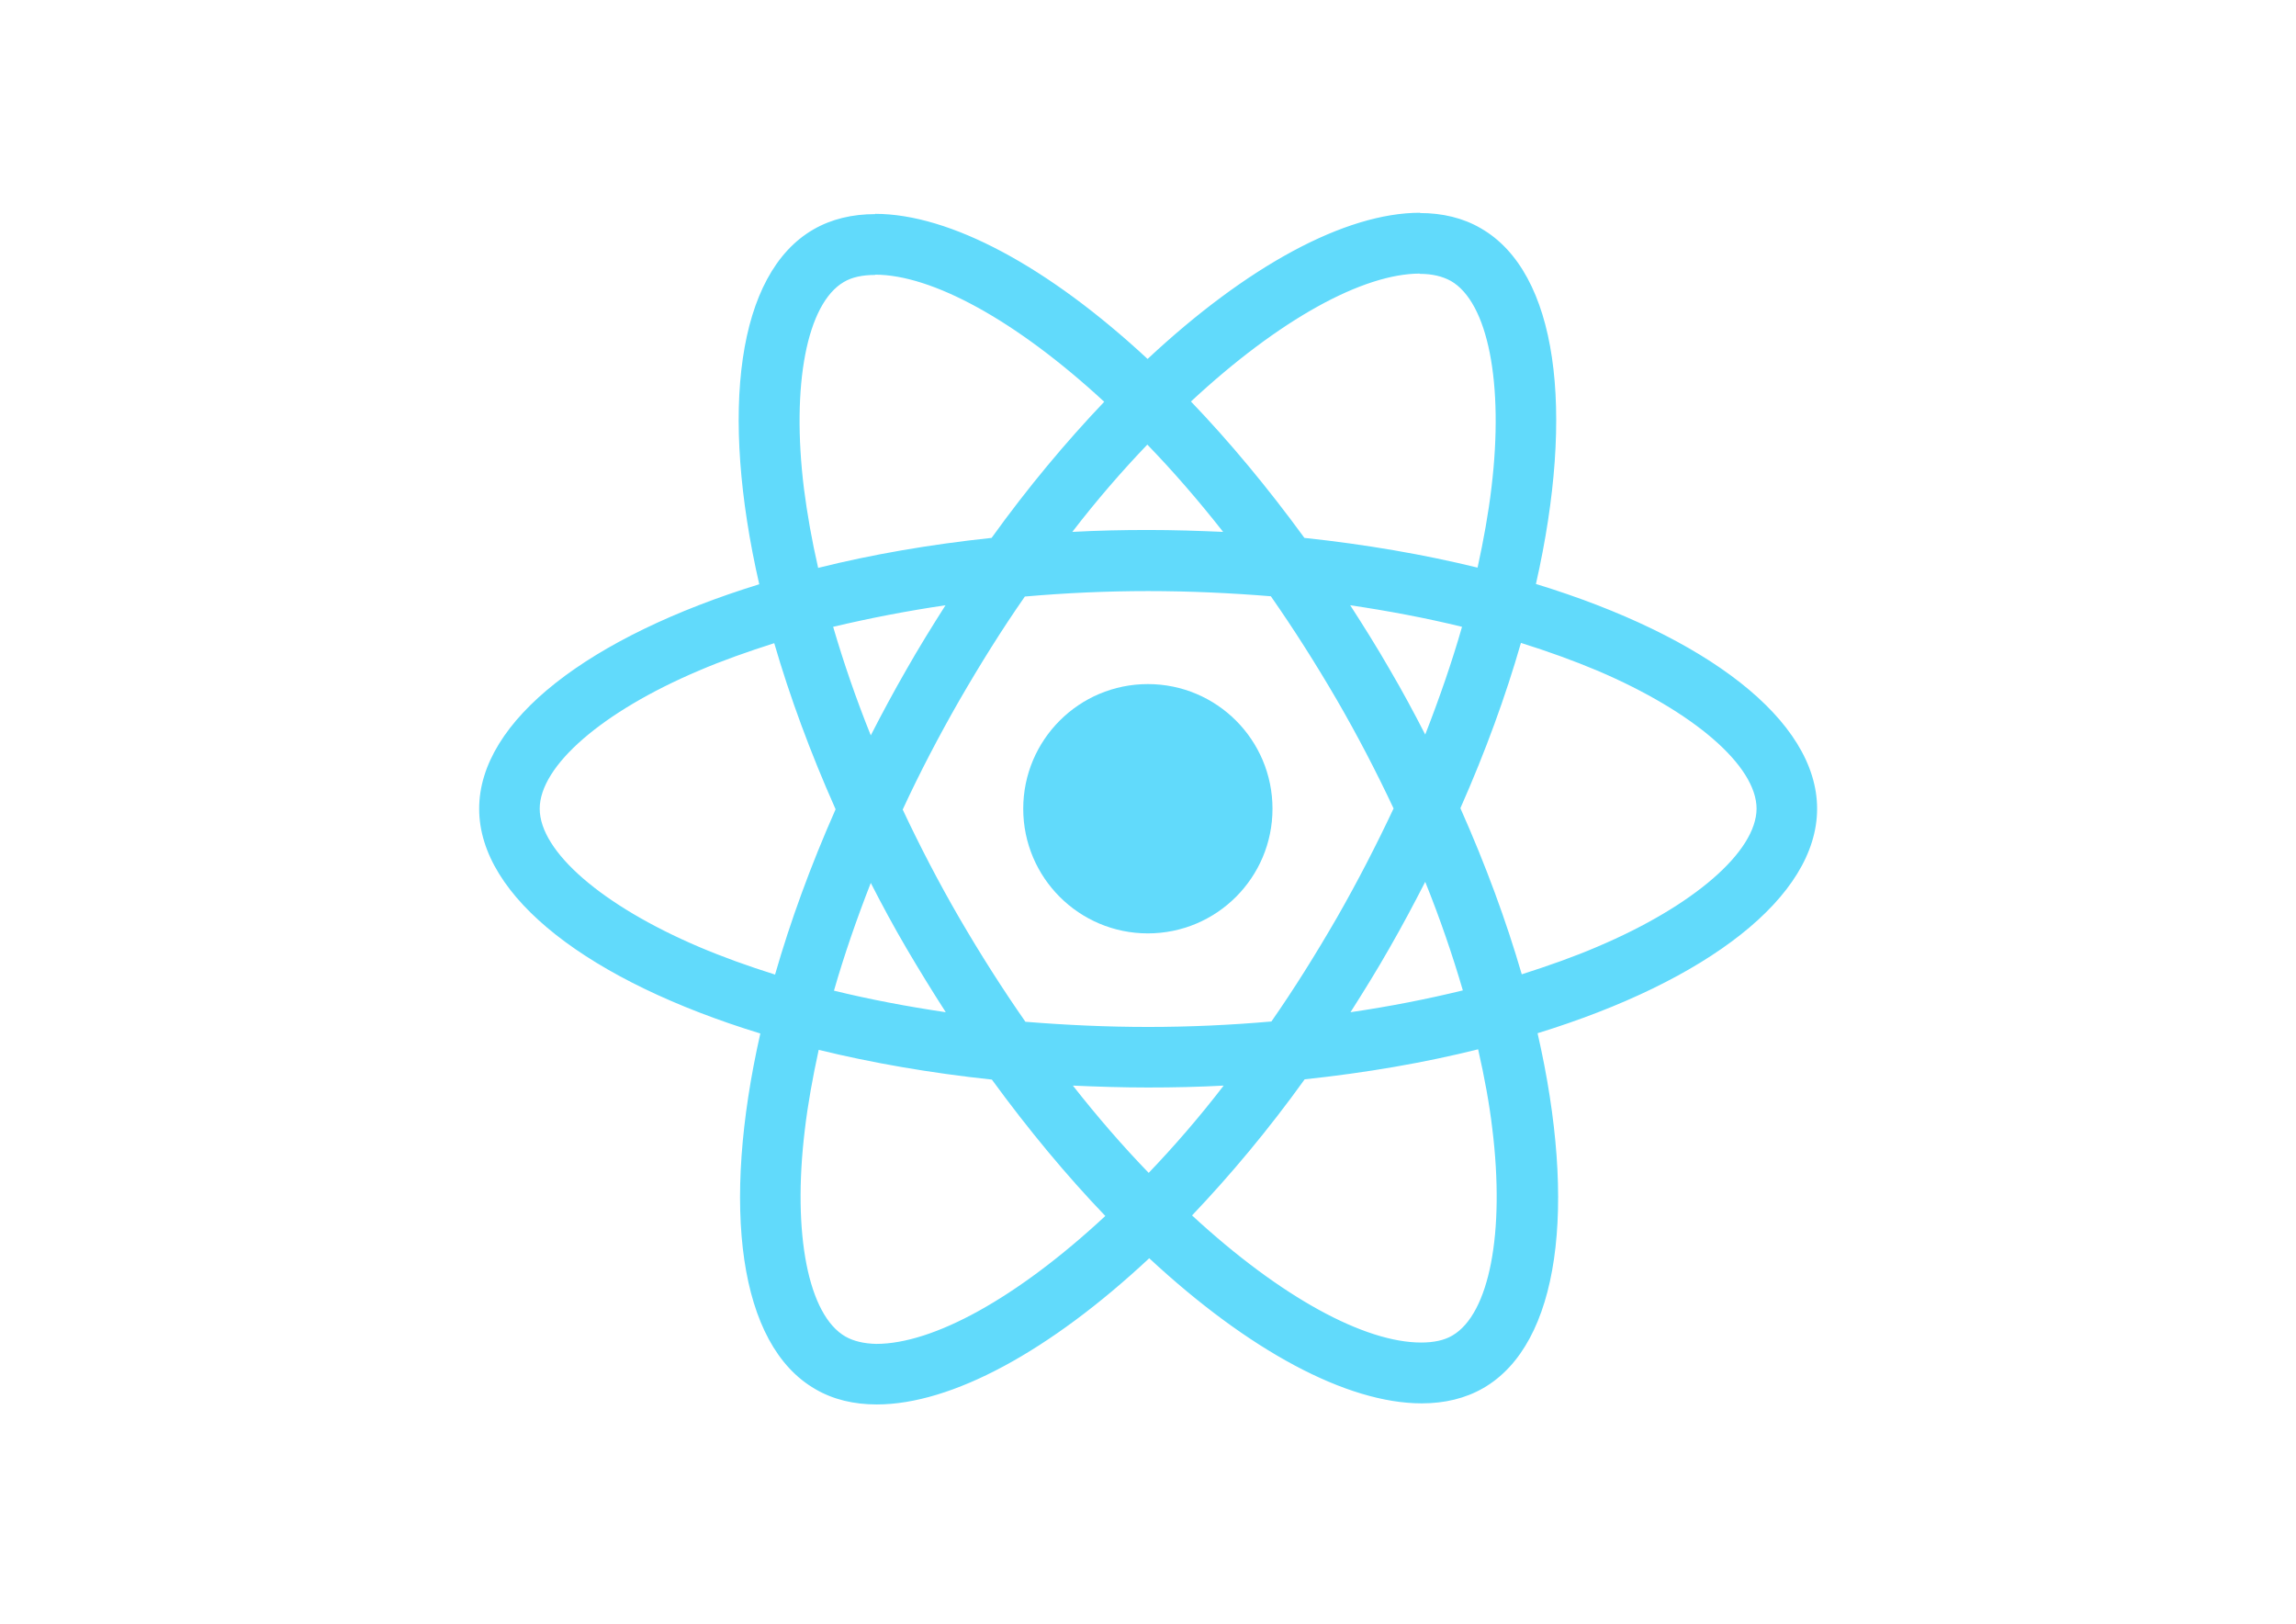
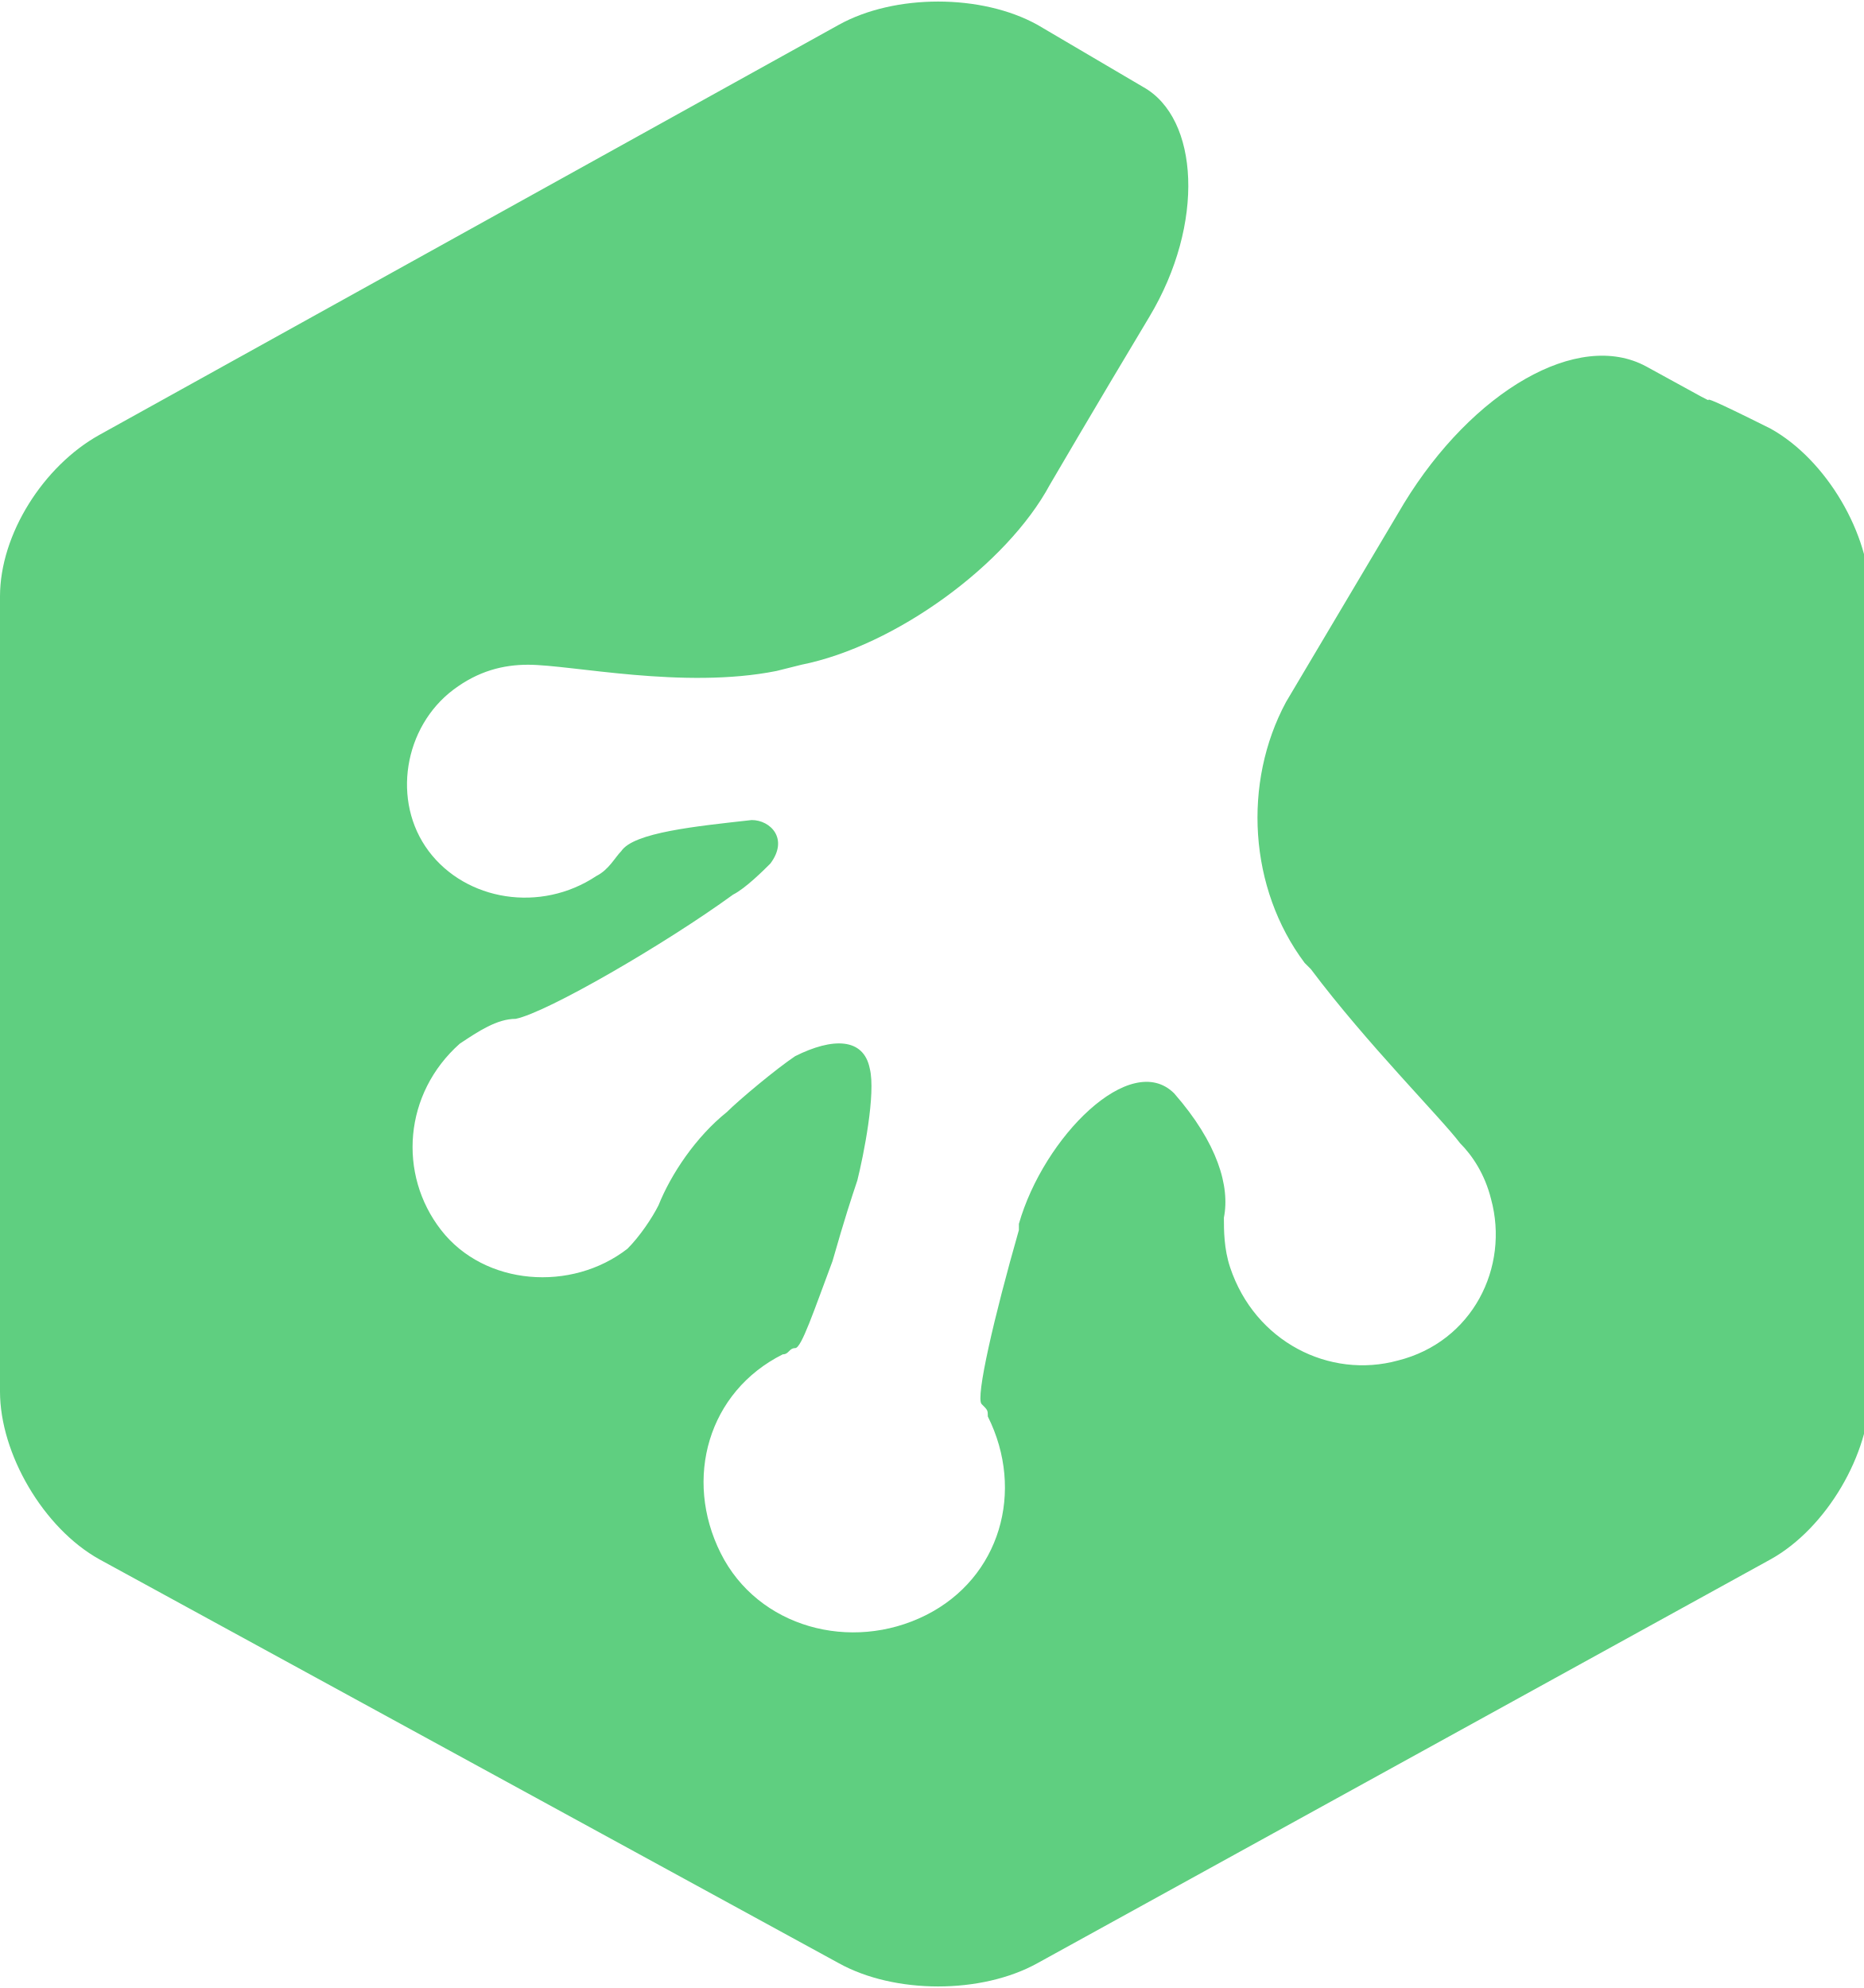
- <svg xmlns="http://www.w3.org/2000/svg" viewBox="0 0 841.9 595.3">
-   <g fill="#61DAFB">
-     <path d="M666.3 296.5c0-32.5-40.7-63.3-103.1-82.4 14.4-63.6 8-114.2-20.2-130.4-6.5-3.8-14.1-5.6-22.4-5.6v22.3c4.6 0 8.3.9 11.4 2.6 13.6 7.8 19.5 37.5 14.9 75.7-1.1 9.4-2.9 19.3-5.1 29.4-19.6-4.8-41-8.5-63.5-10.9-13.5-18.5-27.5-35.3-41.6-50 32.6-30.3 63.2-46.9 84-46.9V78c-27.5 0-63.5 19.6-99.9 53.6-36.4-33.8-72.4-53.2-99.9-53.2v22.3c20.7 0 51.4 16.5 84 46.6-14 14.7-28 31.4-41.3 49.9-22.6 2.4-44 6.1-63.6 11-2.3-10-4-19.7-5.2-29-4.7-38.2 1.1-67.9 14.6-75.8 3-1.8 6.9-2.6 11.5-2.6V78.5c-8.4 0-16 1.8-22.6 5.6-28.1 16.2-34.4 66.7-19.9 130.1-62.2 19.2-102.7 49.9-102.7 82.3 0 32.5 40.7 63.3 103.1 82.4-14.4 63.6-8 114.2 20.2 130.4 6.5 3.8 14.1 5.6 22.5 5.6 27.5 0 63.5-19.6 99.9-53.6 36.4 33.8 72.4 53.2 99.9 53.2 8.4 0 16-1.8 22.6-5.6 28.1-16.2 34.4-66.7 19.9-130.1 62-19.1 102.5-49.9 102.5-82.3zm-130.2-66.7c-3.7 12.9-8.3 26.2-13.5 39.5-4.1-8-8.4-16-13.1-24-4.6-8-9.5-15.8-14.4-23.4 14.2 2.1 27.9 4.7 41 7.9zm-45.8 106.5c-7.8 13.5-15.8 26.3-24.1 38.2-14.9 1.3-30 2-45.2 2-15.1 0-30.2-.7-45-1.9-8.3-11.9-16.4-24.6-24.2-38-7.6-13.1-14.5-26.4-20.8-39.8 6.2-13.4 13.2-26.8 20.7-39.9 7.8-13.5 15.8-26.3 24.1-38.2 14.9-1.3 30-2 45.2-2 15.1 0 30.2.7 45 1.9 8.3 11.9 16.4 24.6 24.2 38 7.6 13.1 14.5 26.4 20.8 39.8-6.3 13.4-13.2 26.8-20.7 39.9zm32.3-13c5.4 13.4 10 26.8 13.8 39.8-13.1 3.2-26.9 5.9-41.2 8 4.9-7.7 9.8-15.6 14.4-23.7 4.6-8 8.9-16.1 13-24.1zM421.2 430c-9.3-9.6-18.6-20.3-27.8-32 9 .4 18.2.7 27.5.7 9.4 0 18.7-.2 27.8-.7-9 11.7-18.3 22.4-27.5 32zm-74.4-58.9c-14.2-2.1-27.9-4.7-41-7.9 3.7-12.9 8.3-26.2 13.5-39.5 4.1 8 8.4 16 13.1 24 4.7 8 9.5 15.8 14.4 23.4zM420.7 163c9.3 9.6 18.6 20.3 27.8 32-9-.4-18.2-.7-27.5-.7-9.4 0-18.7.2-27.8.7 9-11.7 18.3-22.4 27.5-32zm-74 58.9c-4.9 7.7-9.8 15.6-14.4 23.7-4.6 8-8.9 16-13 24-5.4-13.4-10-26.8-13.8-39.8 13.1-3.1 26.9-5.8 41.2-7.9zm-90.5 125.2c-35.4-15.1-58.3-34.9-58.3-50.6 0-15.7 22.9-35.6 58.3-50.6 8.6-3.7 18-7 27.7-10.1 5.7 19.6 13.2 40 22.5 60.9-9.2 20.8-16.6 41.1-22.2 60.6-9.9-3.1-19.3-6.5-28-10.2zM310 490c-13.6-7.8-19.5-37.5-14.9-75.7 1.1-9.4 2.9-19.3 5.1-29.4 19.6 4.8 41 8.5 63.5 10.9 13.5 18.5 27.5 35.3 41.6 50-32.6 30.3-63.2 46.9-84 46.9-4.5-.1-8.3-1-11.3-2.7zm237.2-76.2c4.7 38.2-1.1 67.9-14.6 75.8-3 1.8-6.9 2.6-11.5 2.6-20.7 0-51.4-16.5-84-46.6 14-14.7 28-31.4 41.3-49.9 22.6-2.4 44-6.1 63.6-11 2.3 10.1 4.1 19.8 5.2 29.1zm38.5-66.7c-8.6 3.7-18 7-27.7 10.1-5.7-19.6-13.2-40-22.5-60.9 9.2-20.8 16.6-41.1 22.2-60.6 9.9 3.1 19.3 6.5 28.1 10.2 35.4 15.1 58.3 34.9 58.3 50.6-.1 15.7-23 35.6-58.4 50.6zM320.8 78.4z" />
-     <circle cx="420.9" cy="296.5" r="45.7" />
-     <path d="M520.5 78.1z" />
+ <svg xmlns="http://www.w3.org/2000/svg" alt="Treehouse" preserveAspectRatio="xMinYMin meet" viewBox="0 0 30 32">
+   <g fill="#5fcf80">
+     <path d="M26.5 5.9c-1.1-0.6-2.8 0.4-3.9 2.2l-1.9 3.2c-0.7 1.3-0.6 3 0.3 4.2l0.1 0.1c0.9 1.2 2.1 2.4 2.4 2.8 0.2 0.2 0.4 0.5 0.5 0.9 0.3 1.1-0.3 2.3-1.5 2.6 -1.1 0.3-2.3-0.3-2.7-1.5 -0.1-0.3-0.1-0.6-0.1-0.8 0.1-0.5-0.1-1.2-0.8-2 -0.7-0.7-2.1 0.7-2.5 2.1v0.1c-0.4 1.4-0.7 2.7-0.6 2.8 0.1 0.1 0.1 0.1 0.1 0.2 0.6 1.2 0.2 2.6-1 3.2 -1.2 0.6-2.7 0.2-3.3-1s-0.2-2.6 1-3.2c0.1 0 0.1-0.1 0.2-0.1 0.1 0 0.3-0.6 0.6-1.4 0.2-0.7 0.3-1 0.4-1.3 0.1-0.4 0.3-1.4 0.2-1.8 -0.1-0.5-0.6-0.5-1.2-0.2 -0.3 0.2-0.9 0.7-1.1 0.9 -0.5 0.4-0.9 1-1.1 1.5 -0.1 0.2-0.3 0.5-0.5 0.7 -0.9 0.7-2.3 0.6-3-0.3 -0.7-0.9-0.6-2.2 0.3-3 0.3-0.2 0.6-0.4 0.9-0.4 0.5-0.1 2.4-1.2 3.5-2 0.2-0.1 0.5-0.4 0.6-0.5 0.3-0.4 0-0.7-0.3-0.7 -0.9 0.1-1.9 0.2-2.1 0.5 -0.1 0.1-0.2 0.3-0.4 0.4 -0.9 0.6-2.1 0.4-2.7-0.4 -0.6-0.8-0.4-2 0.4-2.6 0.4-0.3 0.8-0.4 1.2-0.4 0.7 0 2.5 0.4 4 0.1l0.4-0.1c1.5-0.3 3.3-1.6 4-2.9 0 0 0.7-1.2 1.6-2.7 0.9-1.5 0.8-3.2-0.1-3.7l-1.7-1c-0.9-0.5-2.3-0.5-3.2 0L1.6 7C0.7 7.5 0 8.6 0 9.6v12.8c0 1 0.7 2.2 1.6 2.7l11.9 6.5c0.9 0.5 2.3 0.5 3.2 0l11.8-6.5c0.9-0.5 1.6-1.7 1.6-2.7V9.6c0-1-0.7-2.2-1.6-2.7C26.5 5.9 28.5 7 26.5 5.9z" />
  </g>
</svg>
